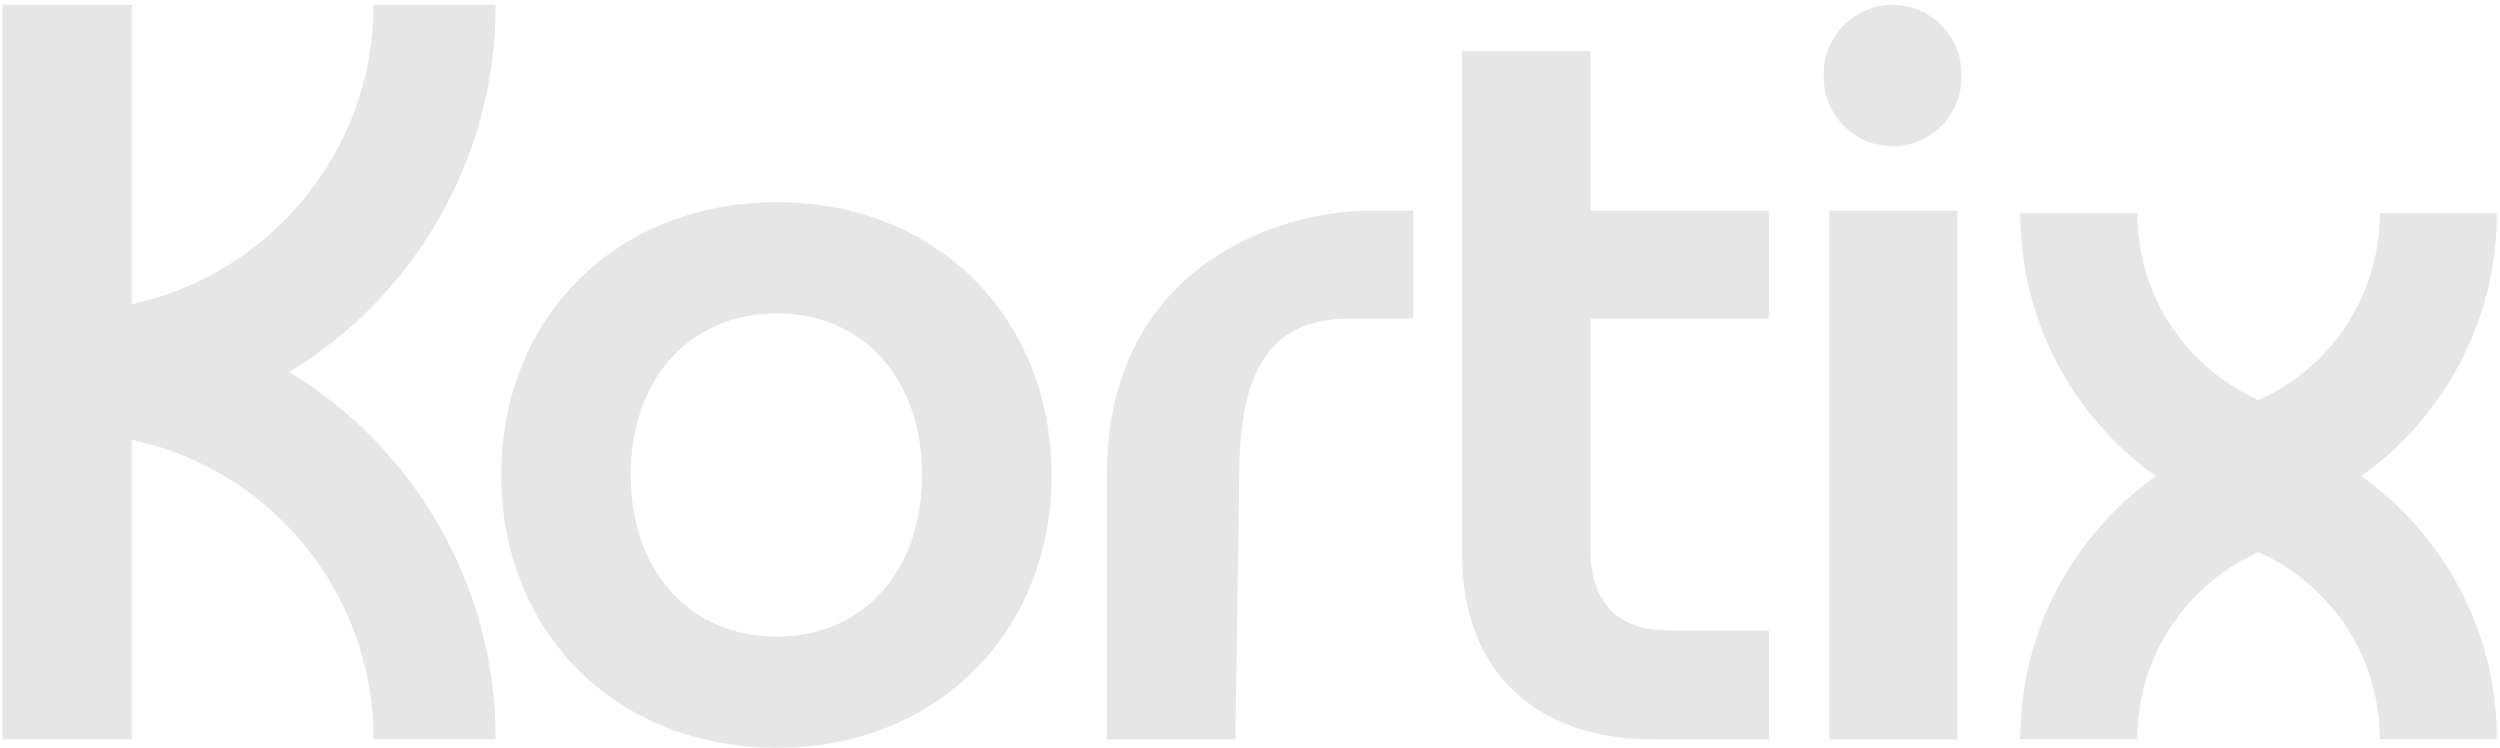
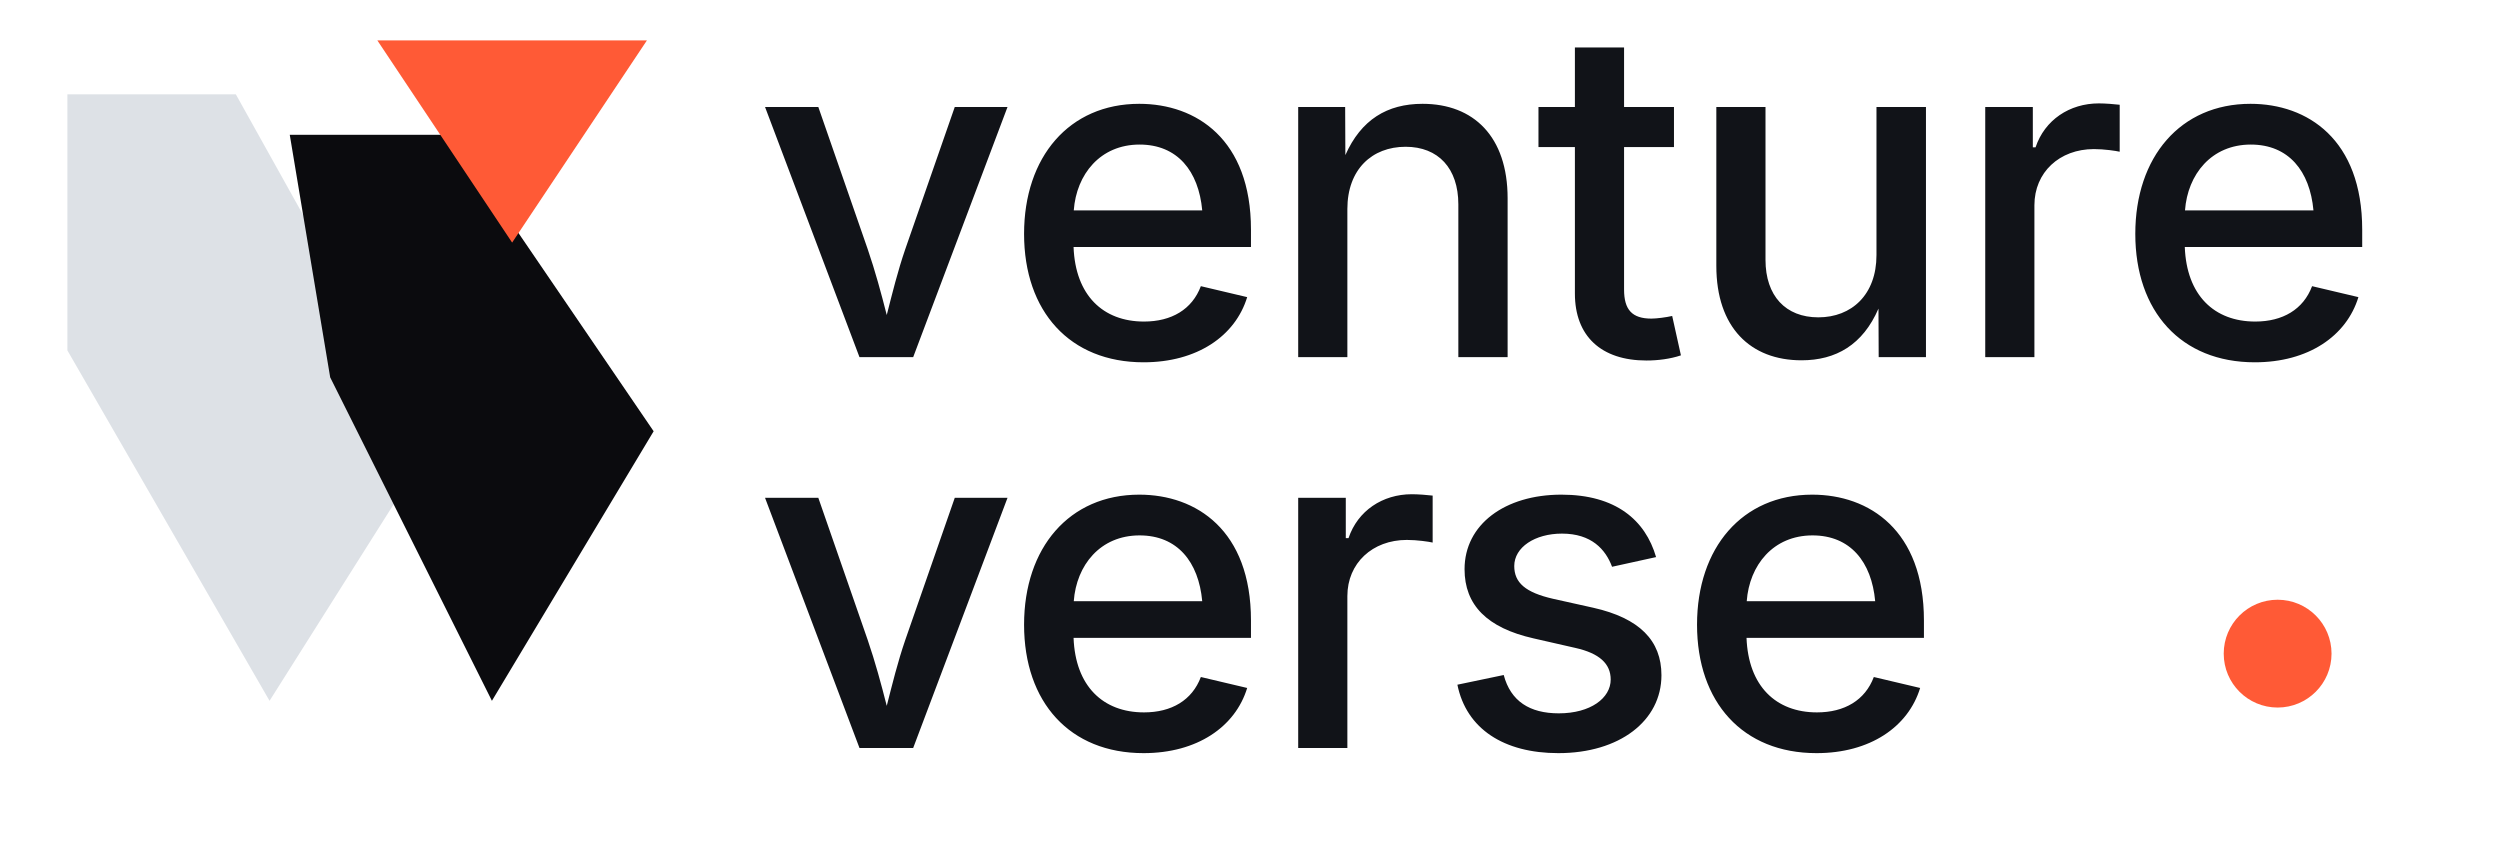
- <svg xmlns="http://www.w3.org/2000/svg" width="1150" height="344" viewBox="0 0 1150 344" fill="none">
-   <g opacity="0.1">
-     <path d="M357.388 344C283.411 344 230.57 290.904 230.57 218.501C230.57 146.097 283.411 93.001 357.388 93.001C430.885 93.001 483.726 146.097 483.726 218.501C483.726 290.904 430.885 344 357.388 344ZM357.388 292.835C397.259 292.835 424.16 262.425 424.16 218.501C424.16 174.576 397.259 144.166 357.388 144.166C317.037 144.166 290.136 174.576 290.136 218.501C290.136 262.425 317.037 292.835 357.388 292.835Z" fill="black" />
-     <path d="M650.095 146.58V96.863H630.244C589.892 96.863 509.19 121.19 509.19 218.501V340.139H568.276L570.078 218.501C570.078 172.162 583.167 146.58 620.636 146.58H650.095Z" fill="black" />
-     <path d="M60.629 2.245H1.096V340.071H60.629V202.328C124.131 215.664 171.829 272.24 171.829 340.009H228.007C228.007 268.355 189.956 205.631 133.051 171.126C189.956 136.621 228.006 73.898 228.006 2.244H171.827C171.827 69.8 123.835 126.355 60.629 139.922V2.245Z" fill="black" />
-     <path d="M672.537 23.494H731.623V96.863H813.711V146.58H731.623V252.772C731.623 277.389 744.593 289.939 766.69 289.939H813.711V340.139H759.965C707.124 340.139 672.537 309.246 672.537 255.185V23.494Z" fill="black" />
-     <path d="M838.892 34.017C838.939 16.456 853.119 2.244 870.596 2.244C888.139 2.244 902.347 16.559 902.3 34.187L902.297 35.492C902.25 53.053 888.069 67.264 870.593 67.264C853.049 67.264 838.841 52.949 838.888 35.322L838.892 34.017ZM841.378 340.139V96.863H900.464V340.139H841.378Z" fill="black" />
-     <path d="M983.158 339.995H929.313C929.313 290.012 953.965 245.814 991.719 219.01C953.967 192.206 929.315 148.012 929.315 98.031H983.161C983.161 136.427 1006.09 169.442 1038.94 184.007C1071.78 169.442 1094.71 136.427 1094.71 98.031H1148.56C1148.56 148.012 1123.9 192.206 1086.15 219.01C1123.91 245.814 1148.56 290.012 1148.56 339.995H1094.71C1094.71 301.599 1071.78 268.584 1038.94 254.019C1006.09 268.584 983.158 301.599 983.158 339.995Z" fill="black" />
-   </g>
+ <svg xmlns="http://www.w3.org/2000/svg" width="371" height="127" viewBox="0 0 371 127" fill="none">
+   <path d="M10 14H35L64 66L40 104L10 52V14Z" fill="#DDE1E6" />
+   <path d="M43 20H67L97 64L73 104L49 56L43 20Z" fill="#0B0B0E" />
+   <path d="M56 6H96L76 36L56 6Z" fill="#FF5A36" />
+   <text x="112" y="53" font-family="Roobert, Inter, Arial, sans-serif" font-size="68" font-weight="500" letter-spacing="-1" fill="#111318">venture</text>
+   <text x="112" y="111" font-family="Roobert, Inter, Arial, sans-serif" font-size="68" font-weight="500" letter-spacing="-1" fill="#111318">verse</text>
+   <circle cx="338" cy="97" r="8" fill="#FF5A36" />
</svg>
